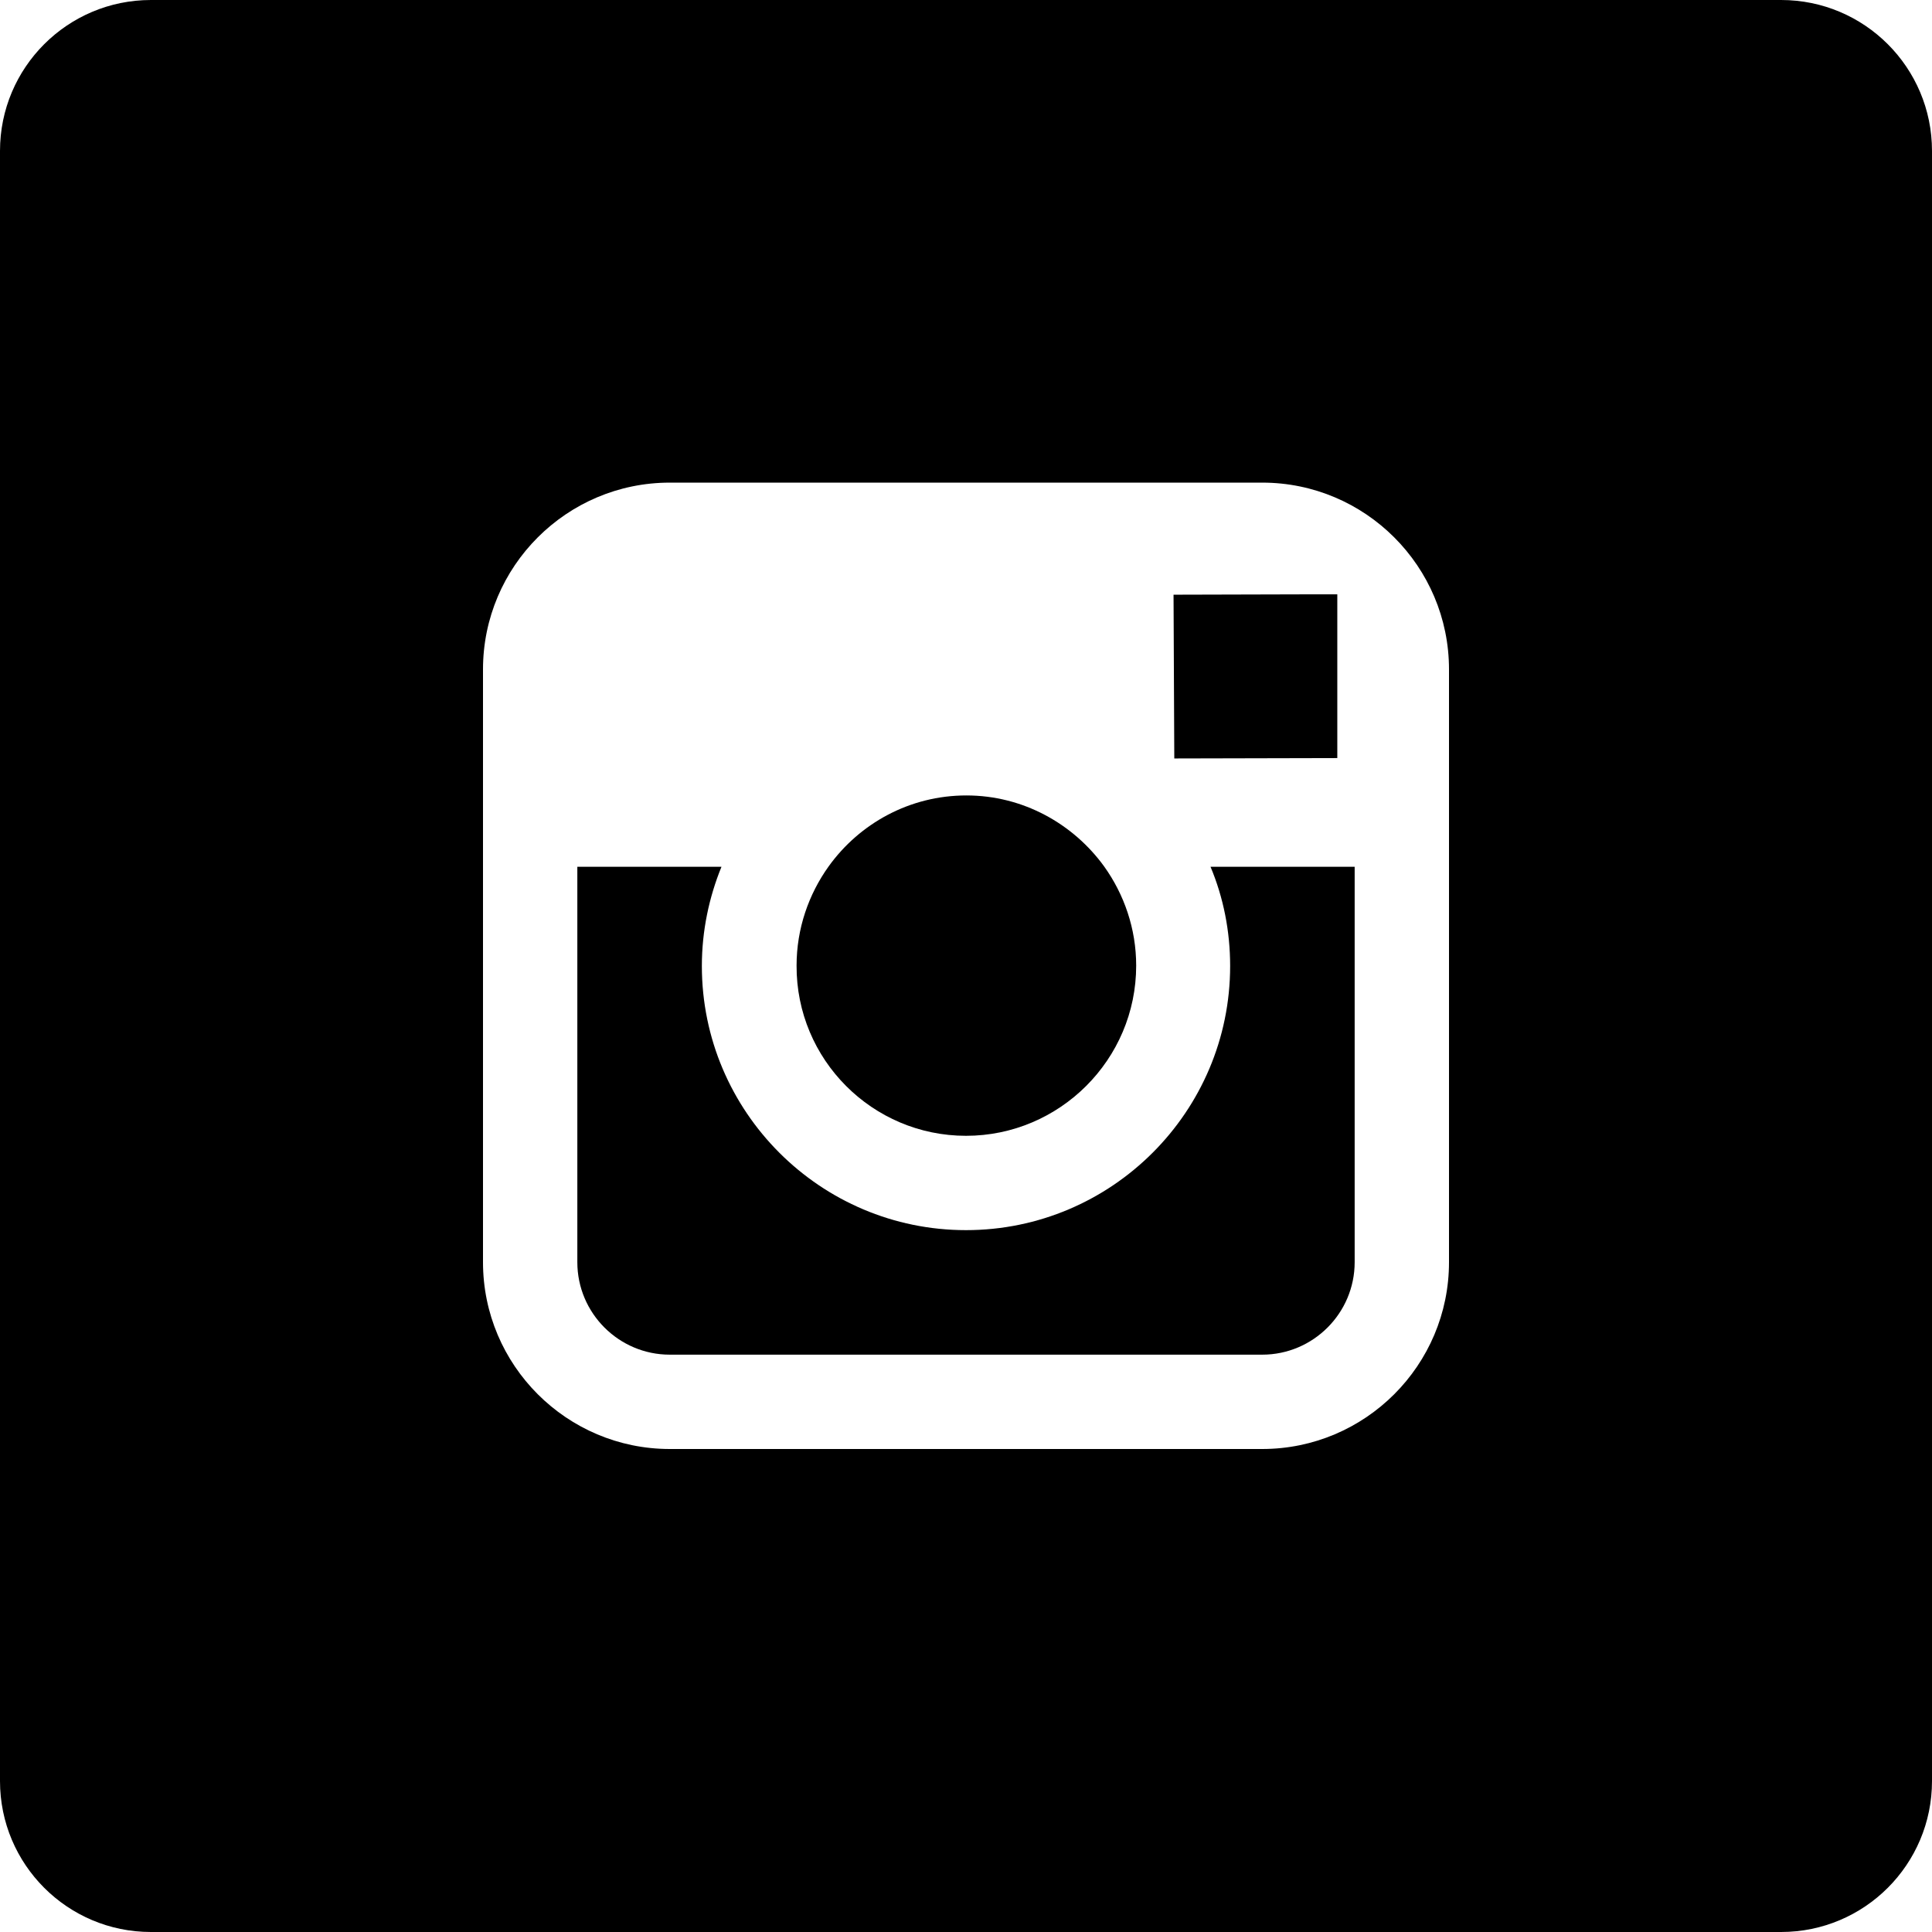
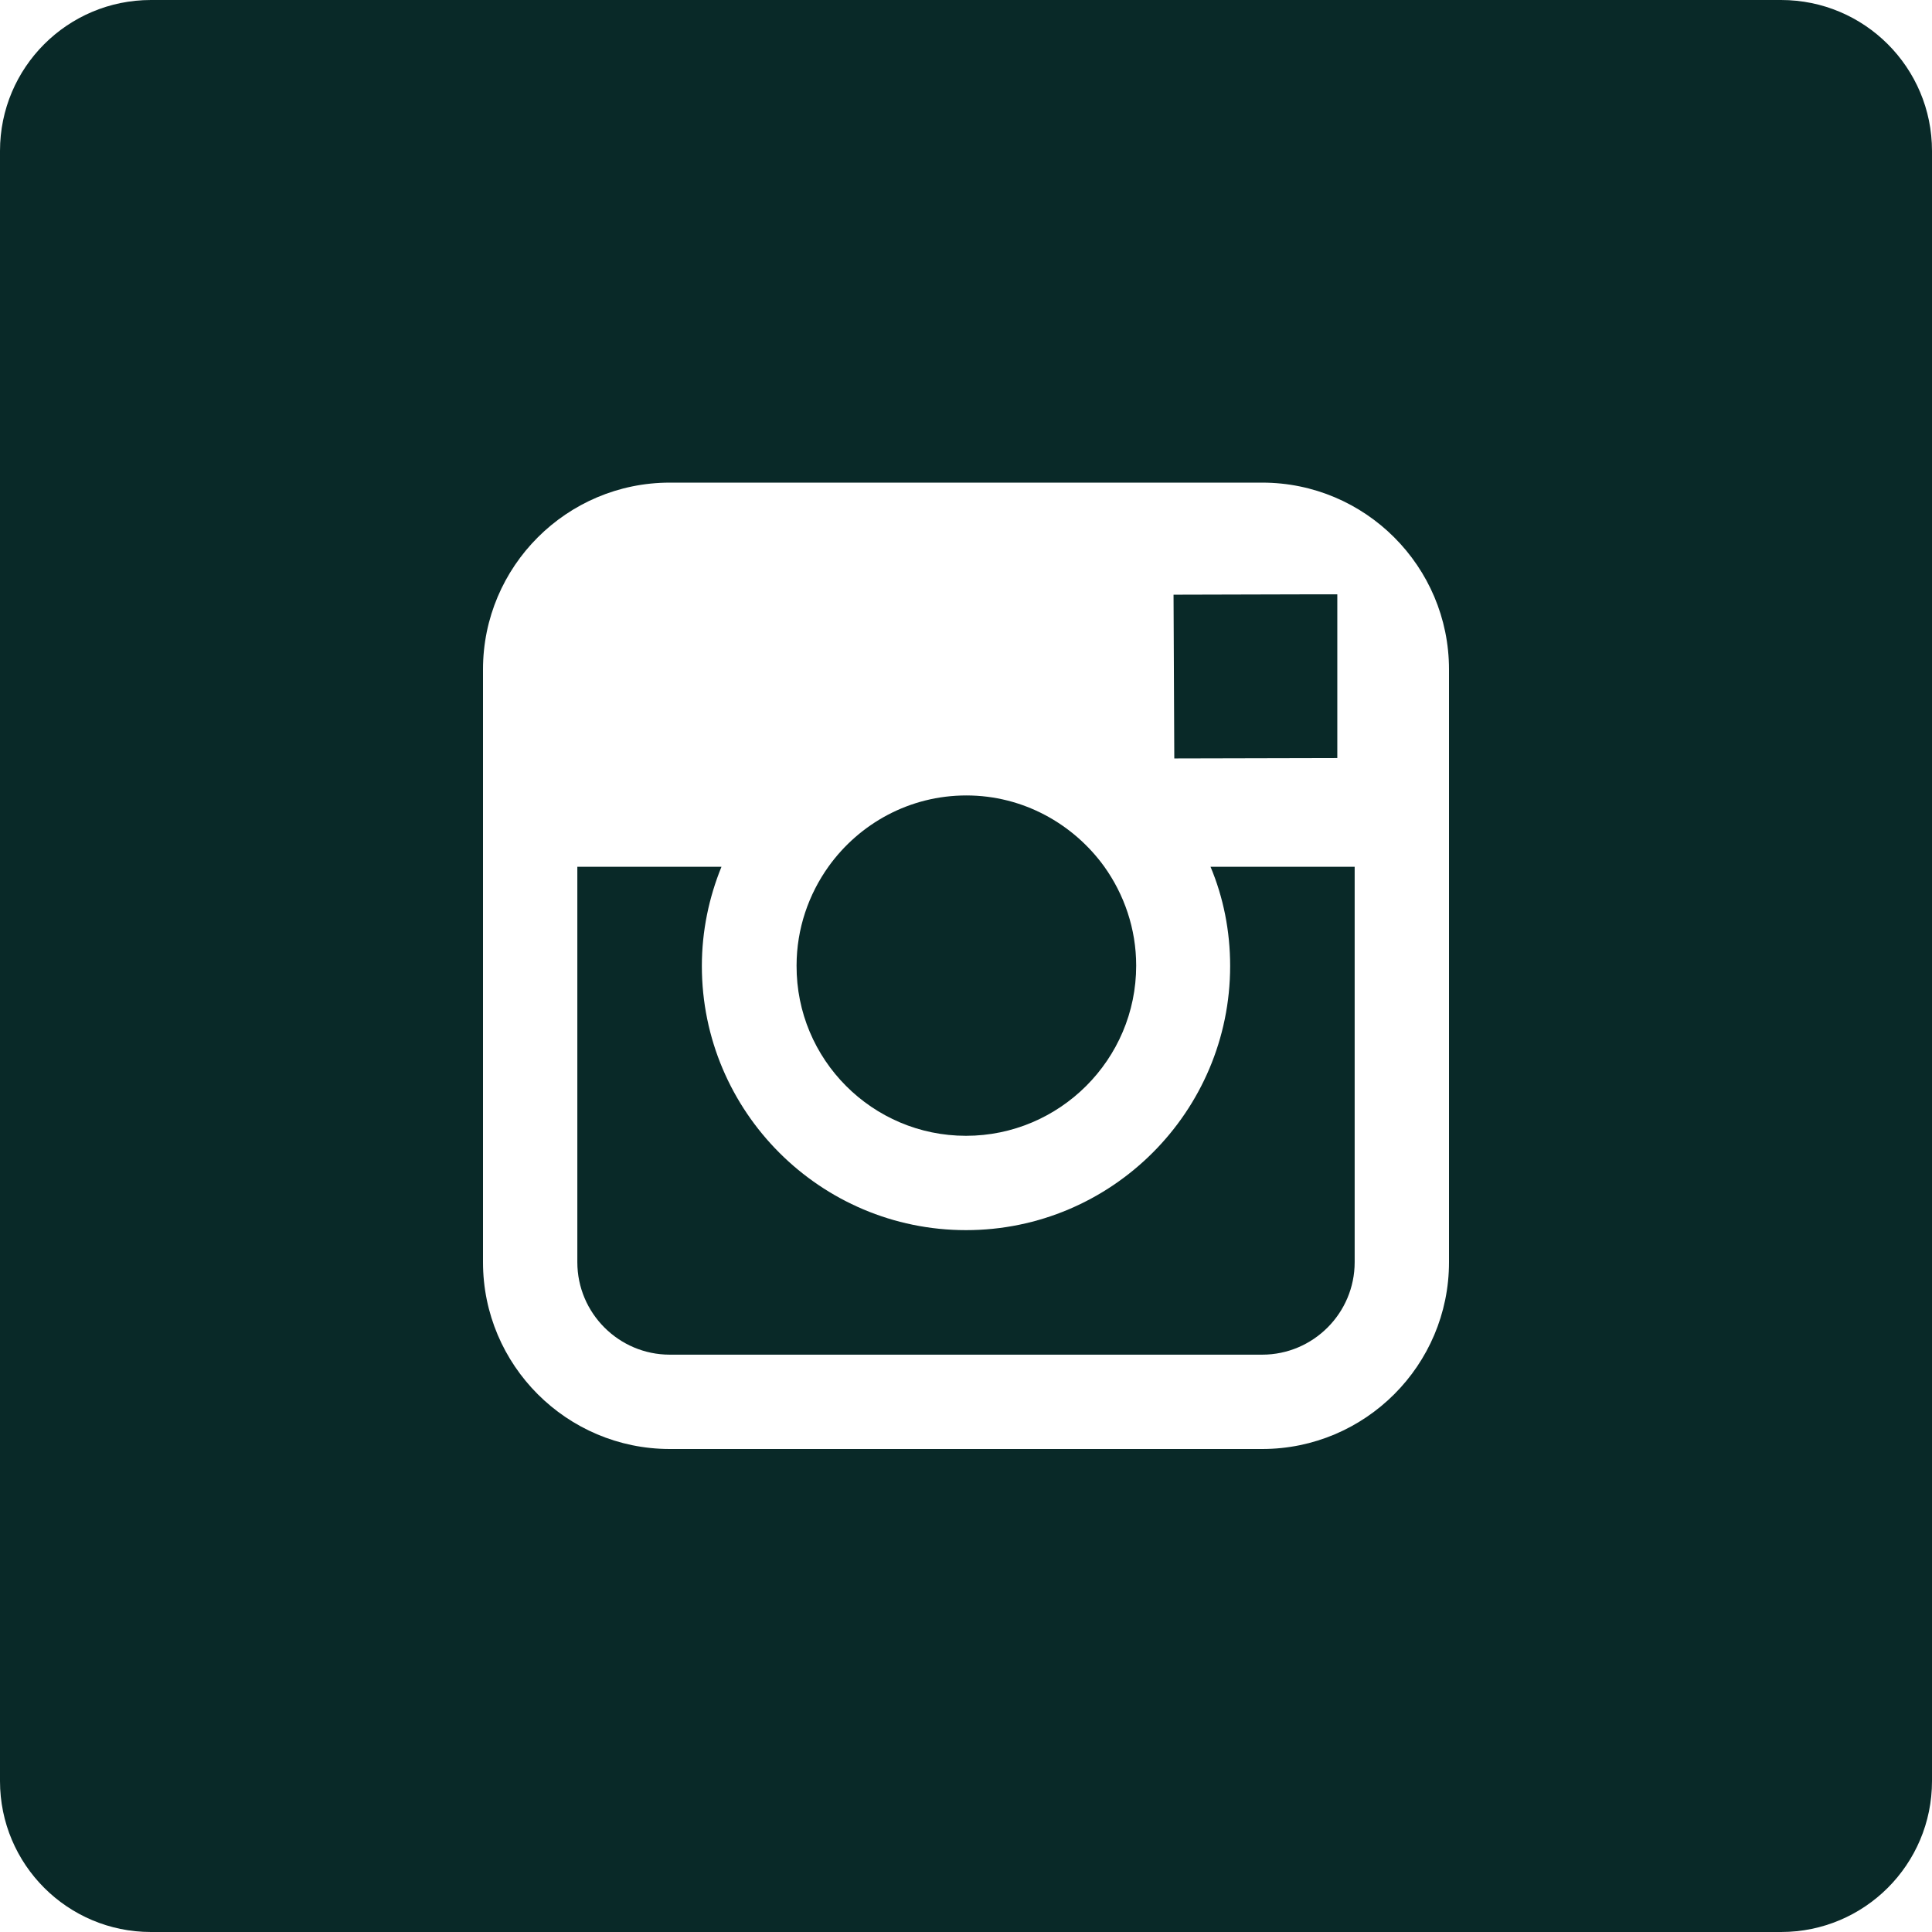
- <svg xmlns="http://www.w3.org/2000/svg" fill="#000000" height="800px" width="800px" version="1.1" id="Layer_1" viewBox="-143 145 512 512" xml:space="preserve">
+ <svg xmlns="http://www.w3.org/2000/svg" fill="#092928" height="800px" width="800px" version="1.1" id="Layer_1" viewBox="-143 145 512 512" xml:space="preserve">
  <g id="SVGRepo_bgCarrier" stroke-width="0" />
  <g id="SVGRepo_tracerCarrier" stroke-linecap="round" stroke-linejoin="round" />
  <g id="SVGRepo_iconCarrier">
    <g>
      <path d="M113,446c24.8,0,45.1-20.2,45.1-45.1c0-9.8-3.2-18.9-8.5-26.3c-8.2-11.3-21.5-18.8-36.5-18.8s-28.3,7.4-36.5,18.8 c-5.3,7.4-8.5,16.5-8.5,26.3C68,425.8,88.2,446,113,446z" />
      <polygon points="211.4,345.9 211.4,308.1 211.4,302.5 205.8,302.5 168,302.6 168.2,346 " />
      <path d="M329,145h-432c-22.1,0-40,17.9-40,40v432c0,22.1,17.9,40,40,40h432c22.1,0,40-17.9,40-40V185C369,162.9,351.1,145,329,145z M241,374.7v104.8c0,27.3-22.2,49.5-49.5,49.5h-157C7.2,529-15,506.8-15,479.5V374.7v-52.3c0-27.3,22.2-49.5,49.5-49.5h157 c27.3,0,49.5,22.2,49.5,49.5V374.7z" />
      <path d="M183,401c0,38.6-31.4,70-70,70c-38.6,0-70-31.4-70-70c0-9.3,1.9-18.2,5.2-26.3H10v104.8C10,493,21,504,34.5,504h157 c13.5,0,24.5-11,24.5-24.5V374.7h-38.2C181.2,382.8,183,391.7,183,401z" />
    </g>
  </g>
</svg>
